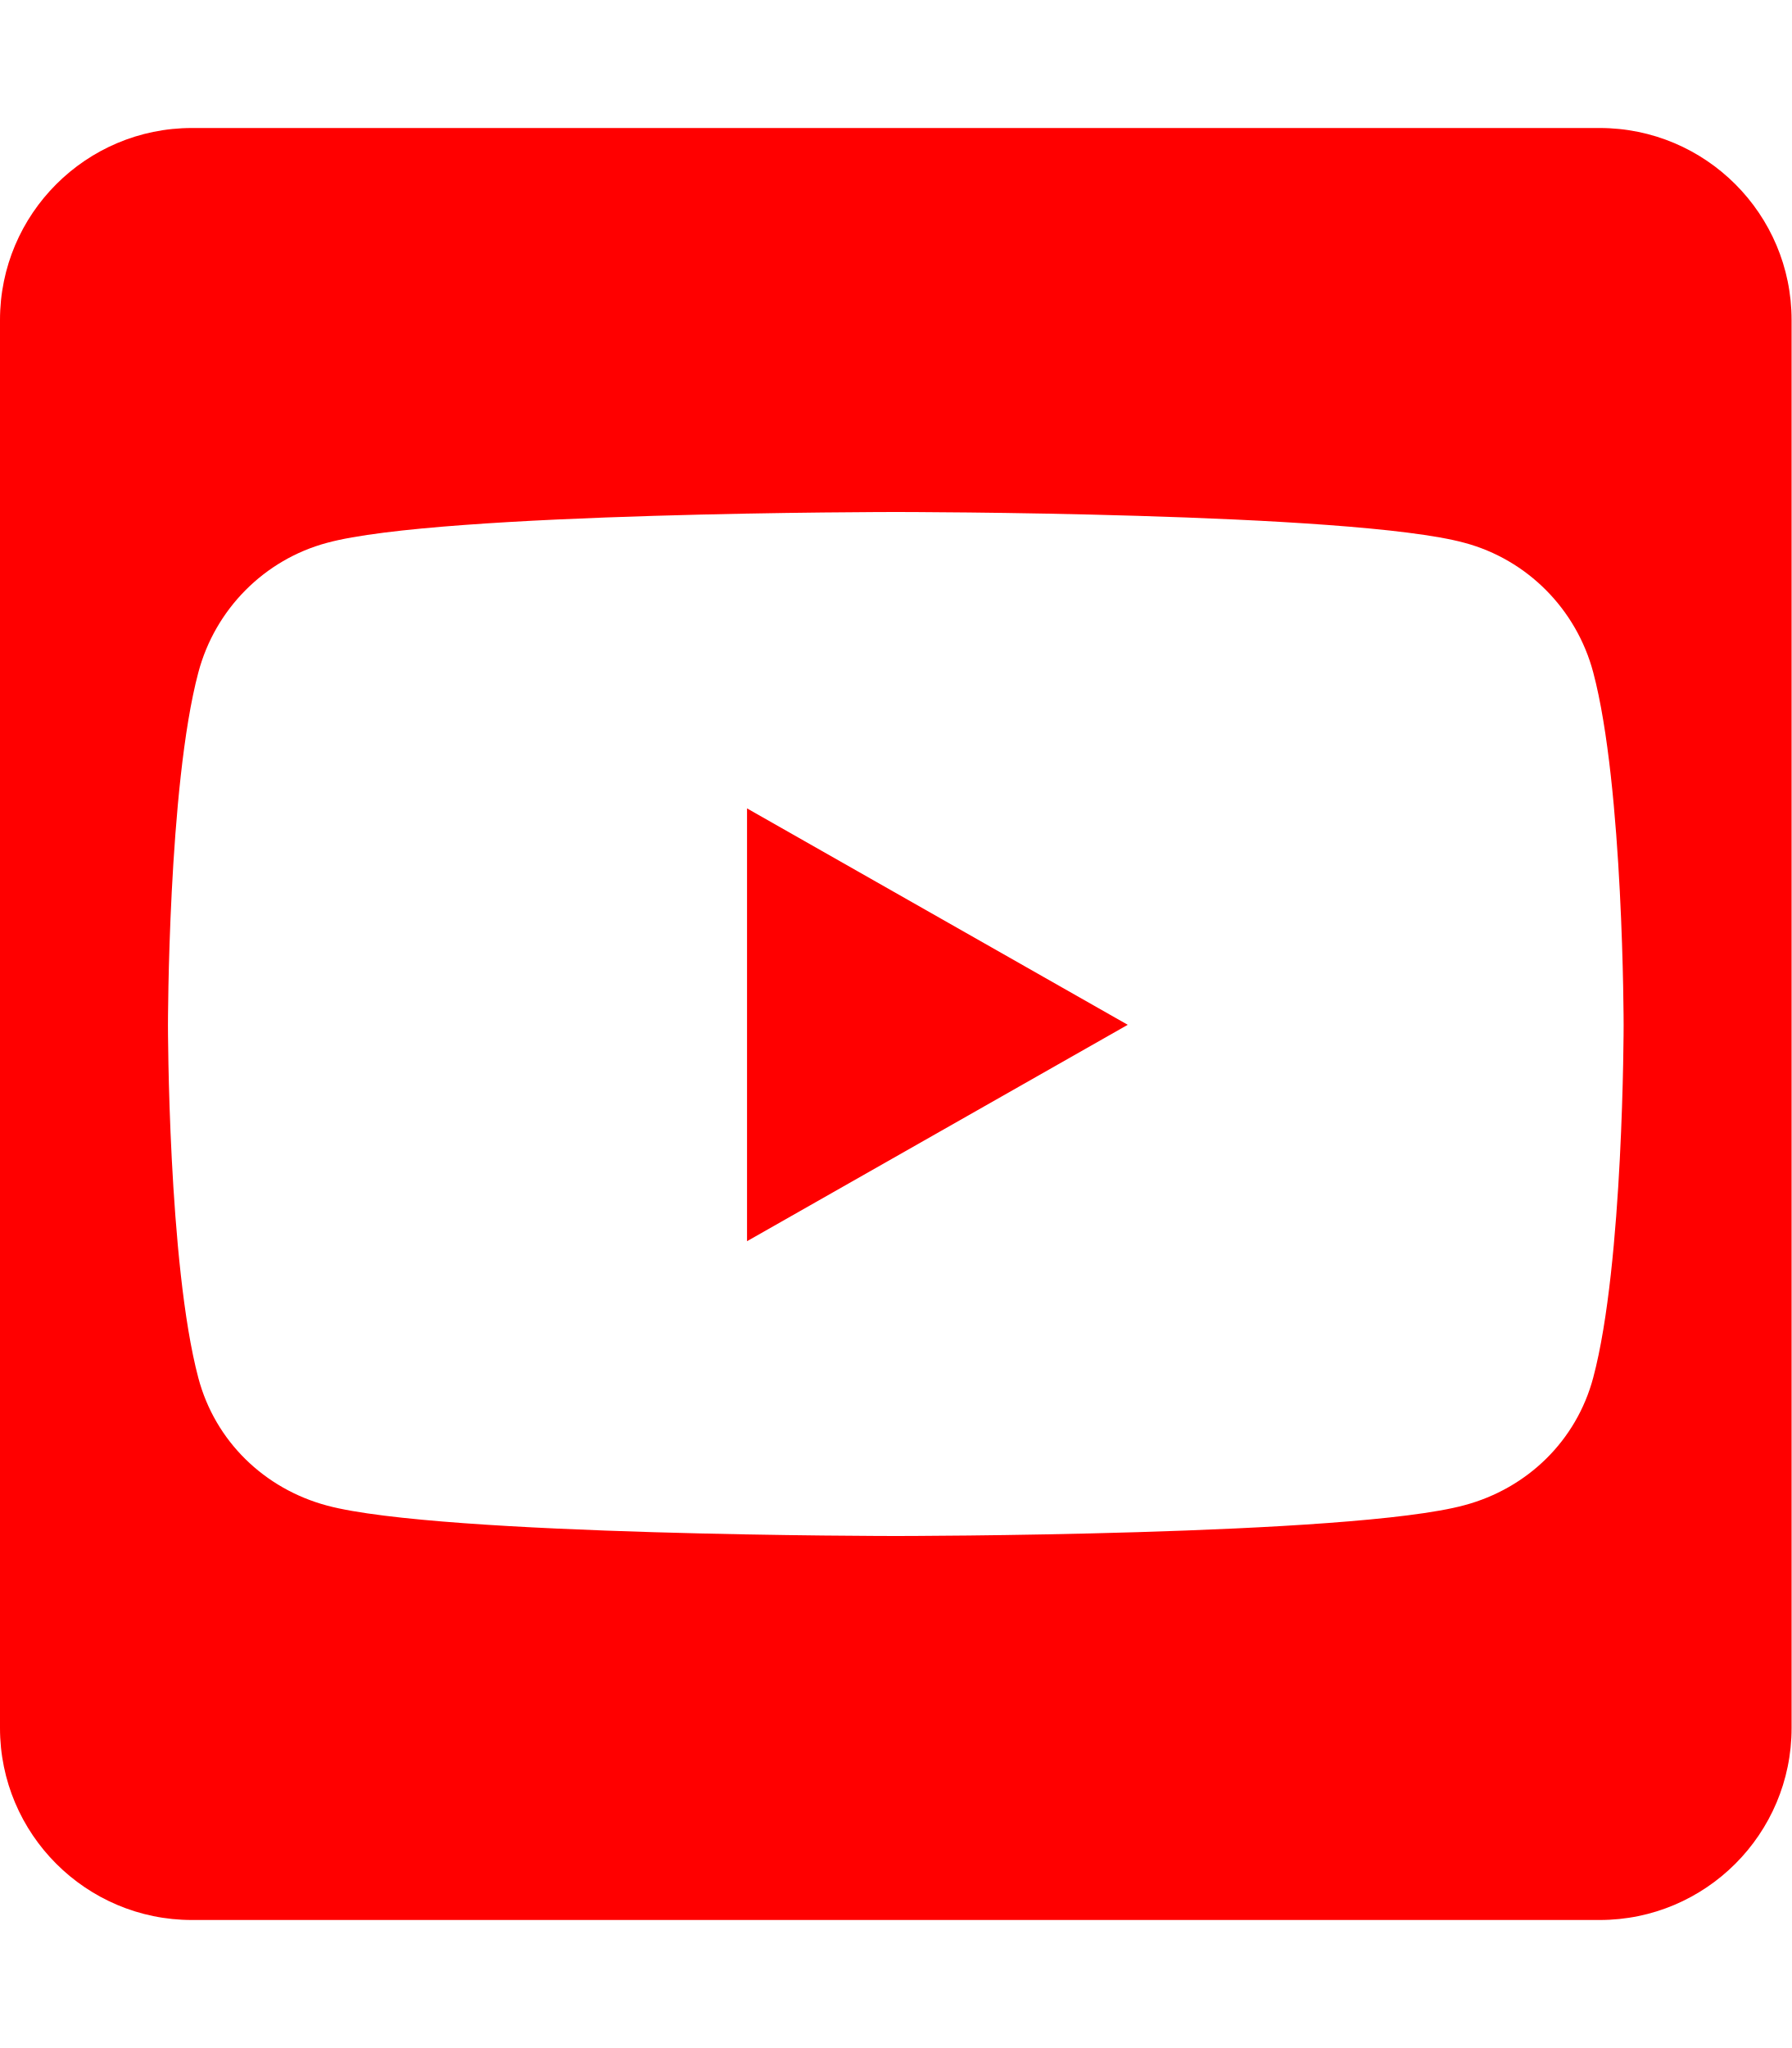
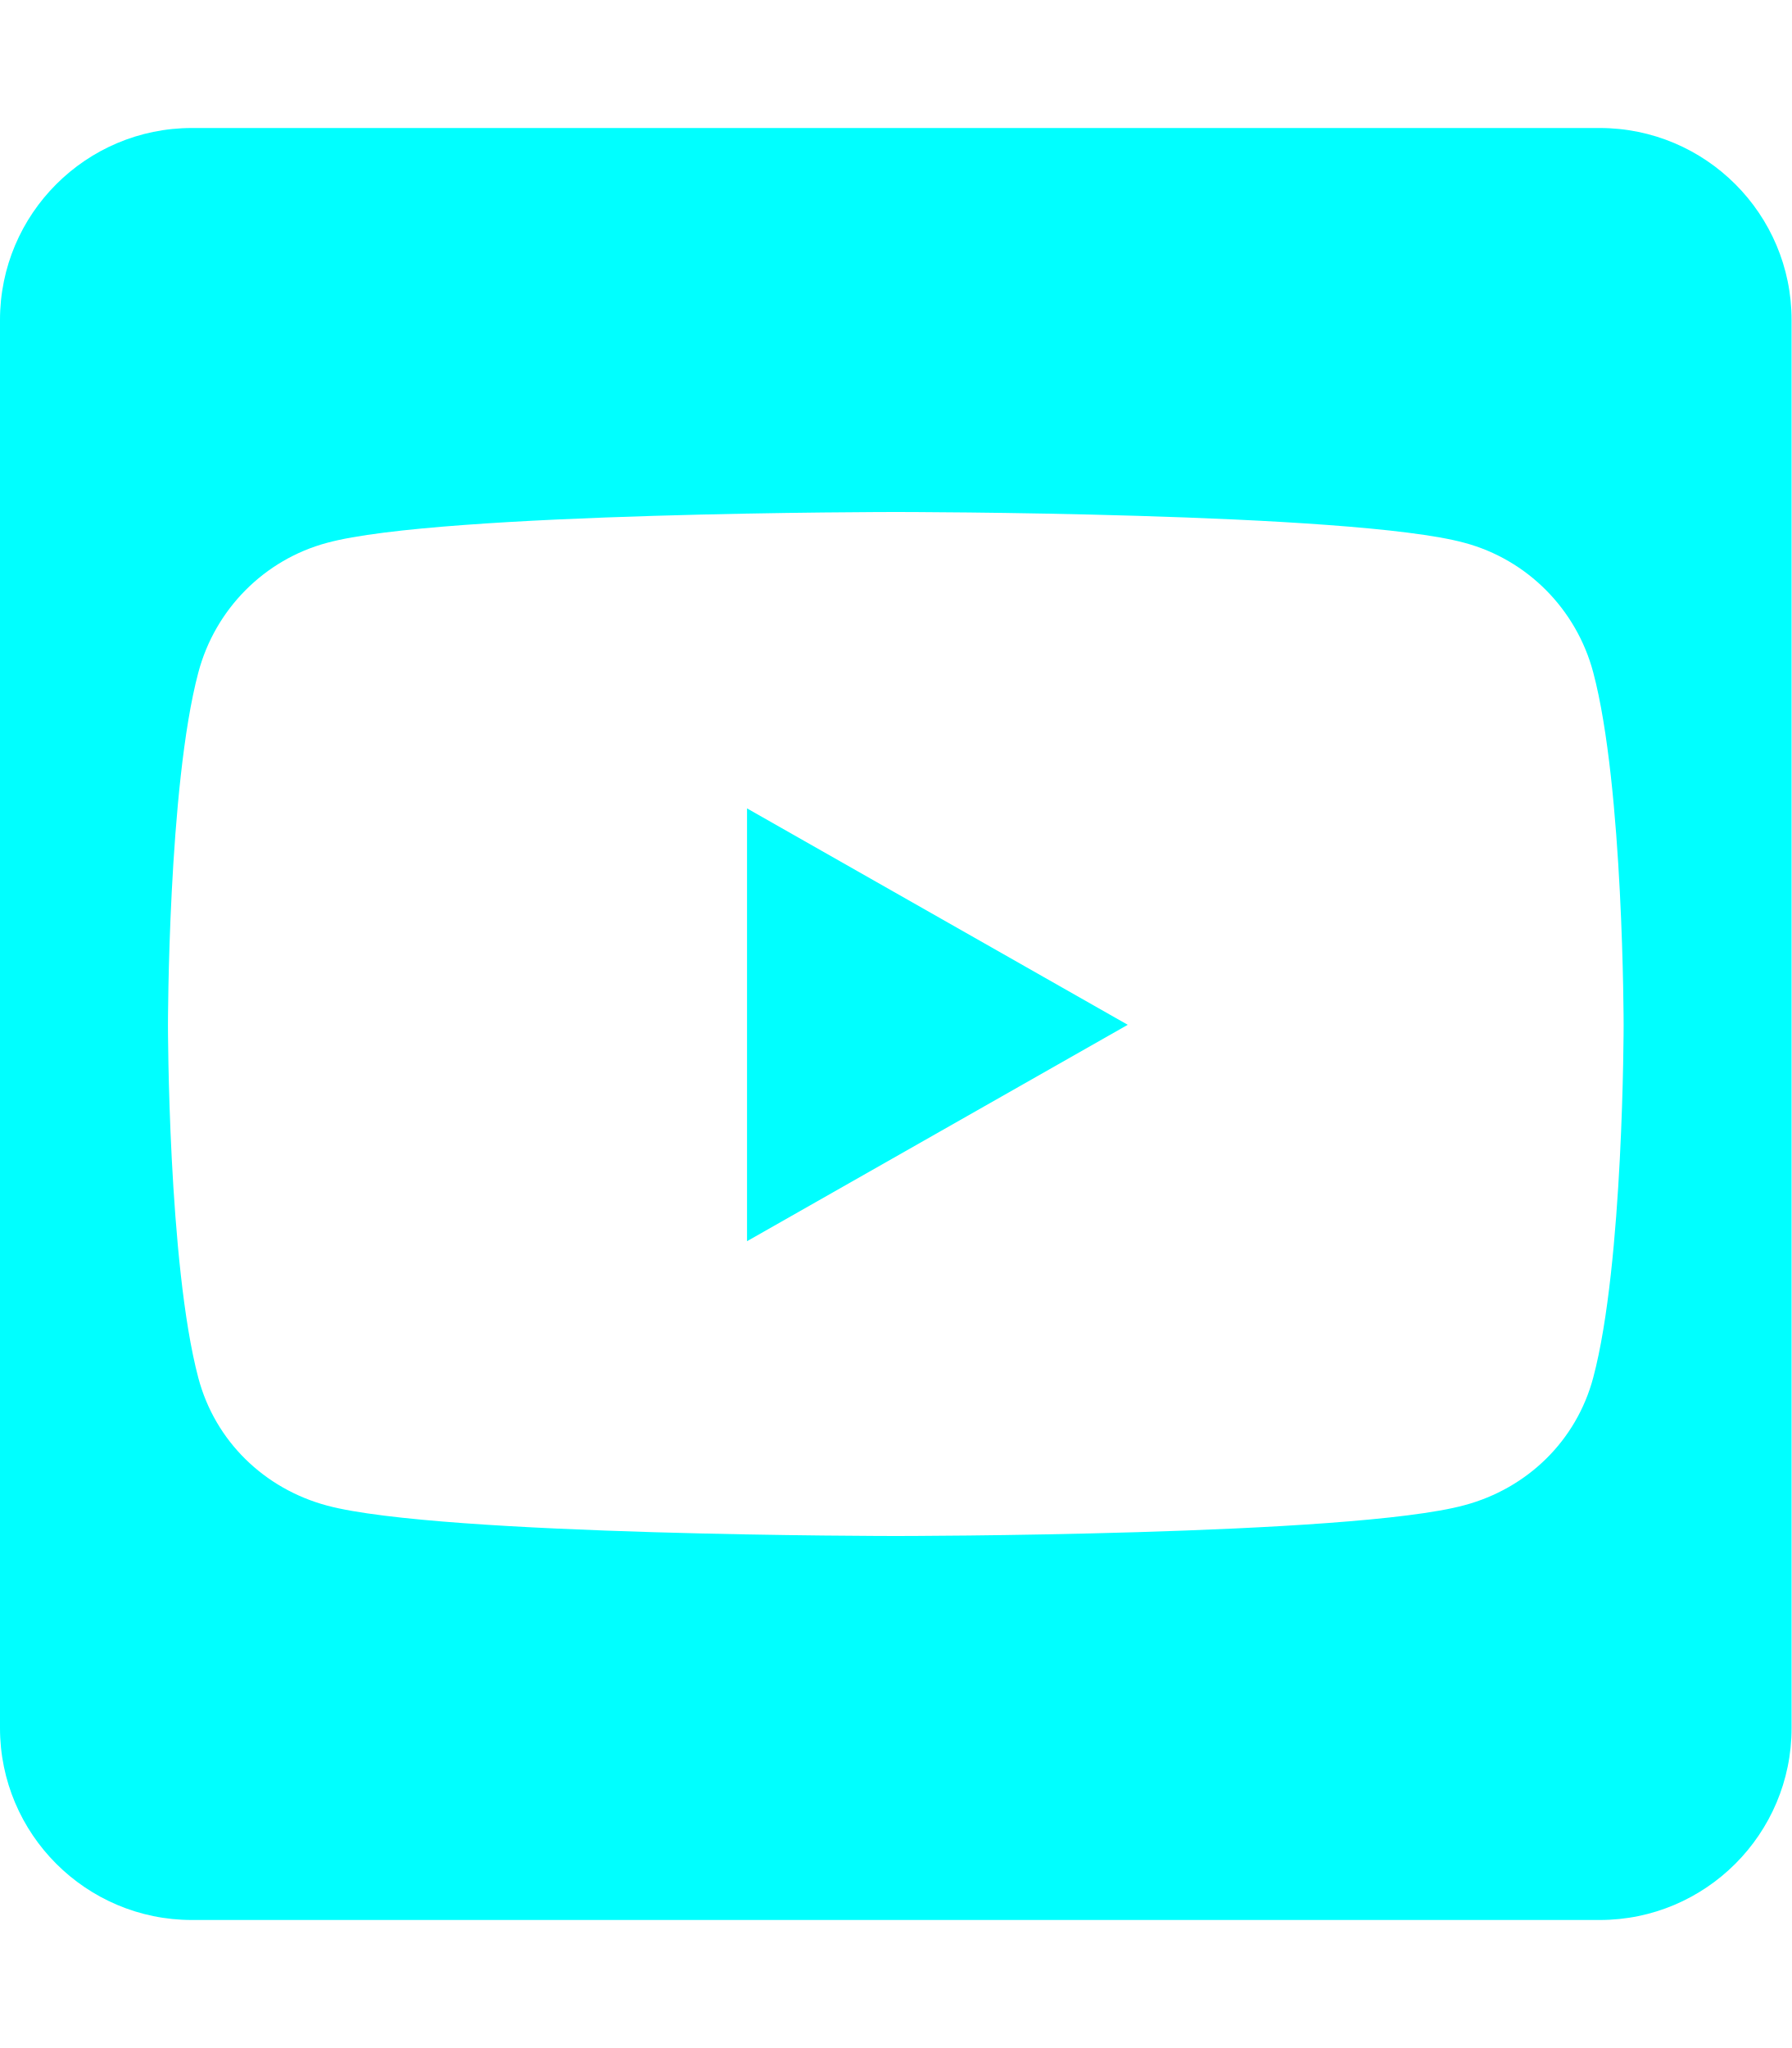
<svg xmlns="http://www.w3.org/2000/svg" viewBox="0 0 448 512">
-   <path fill="red" d="M186.8 202.1l95.2 54.1-95.2 54.1V202.1zM448 80v352c0 26.5-21.5 48-48 48H48c-26.5 0-48-21.5-48-48V80c0-26.5 21.5-48 48-48h352c26.5 0 48 21.5 48 48zm-42 176.3s0-59.6-7.6-88.2c-4.2-15.8-16.5-28.2-32.2-32.4C337.9 128 224 128 224 128s-113.9 0-142.2 7.7c-15.7 4.2-28 16.6-32.2 32.4-7.6 28.5-7.6 88.2-7.6 88.2s0 59.6 7.6 88.2c4.2 15.8 16.5 27.7 32.2 31.9C110.1 384 224 384 224 384s113.9 0 142.2-7.7c15.7-4.2 28-16.1 32.2-31.9 7.6-28.5 7.6-88.1 7.6-88.1z" />
+   <path fill="aqua" d="M186.8 202.1l95.2 54.1-95.2 54.1V202.1zM448 80v352c0 26.5-21.5 48-48 48H48c-26.5 0-48-21.5-48-48V80c0-26.5 21.5-48 48-48h352c26.5 0 48 21.5 48 48zm-42 176.3s0-59.6-7.6-88.2c-4.2-15.8-16.5-28.2-32.2-32.4C337.9 128 224 128 224 128s-113.9 0-142.2 7.7c-15.7 4.2-28 16.6-32.2 32.4-7.6 28.5-7.6 88.2-7.6 88.2s0 59.6 7.6 88.2c4.2 15.8 16.5 27.7 32.2 31.9C110.1 384 224 384 224 384s113.9 0 142.2-7.7c15.7-4.2 28-16.1 32.2-31.9 7.6-28.5 7.6-88.1 7.6-88.1z" />
</svg>
